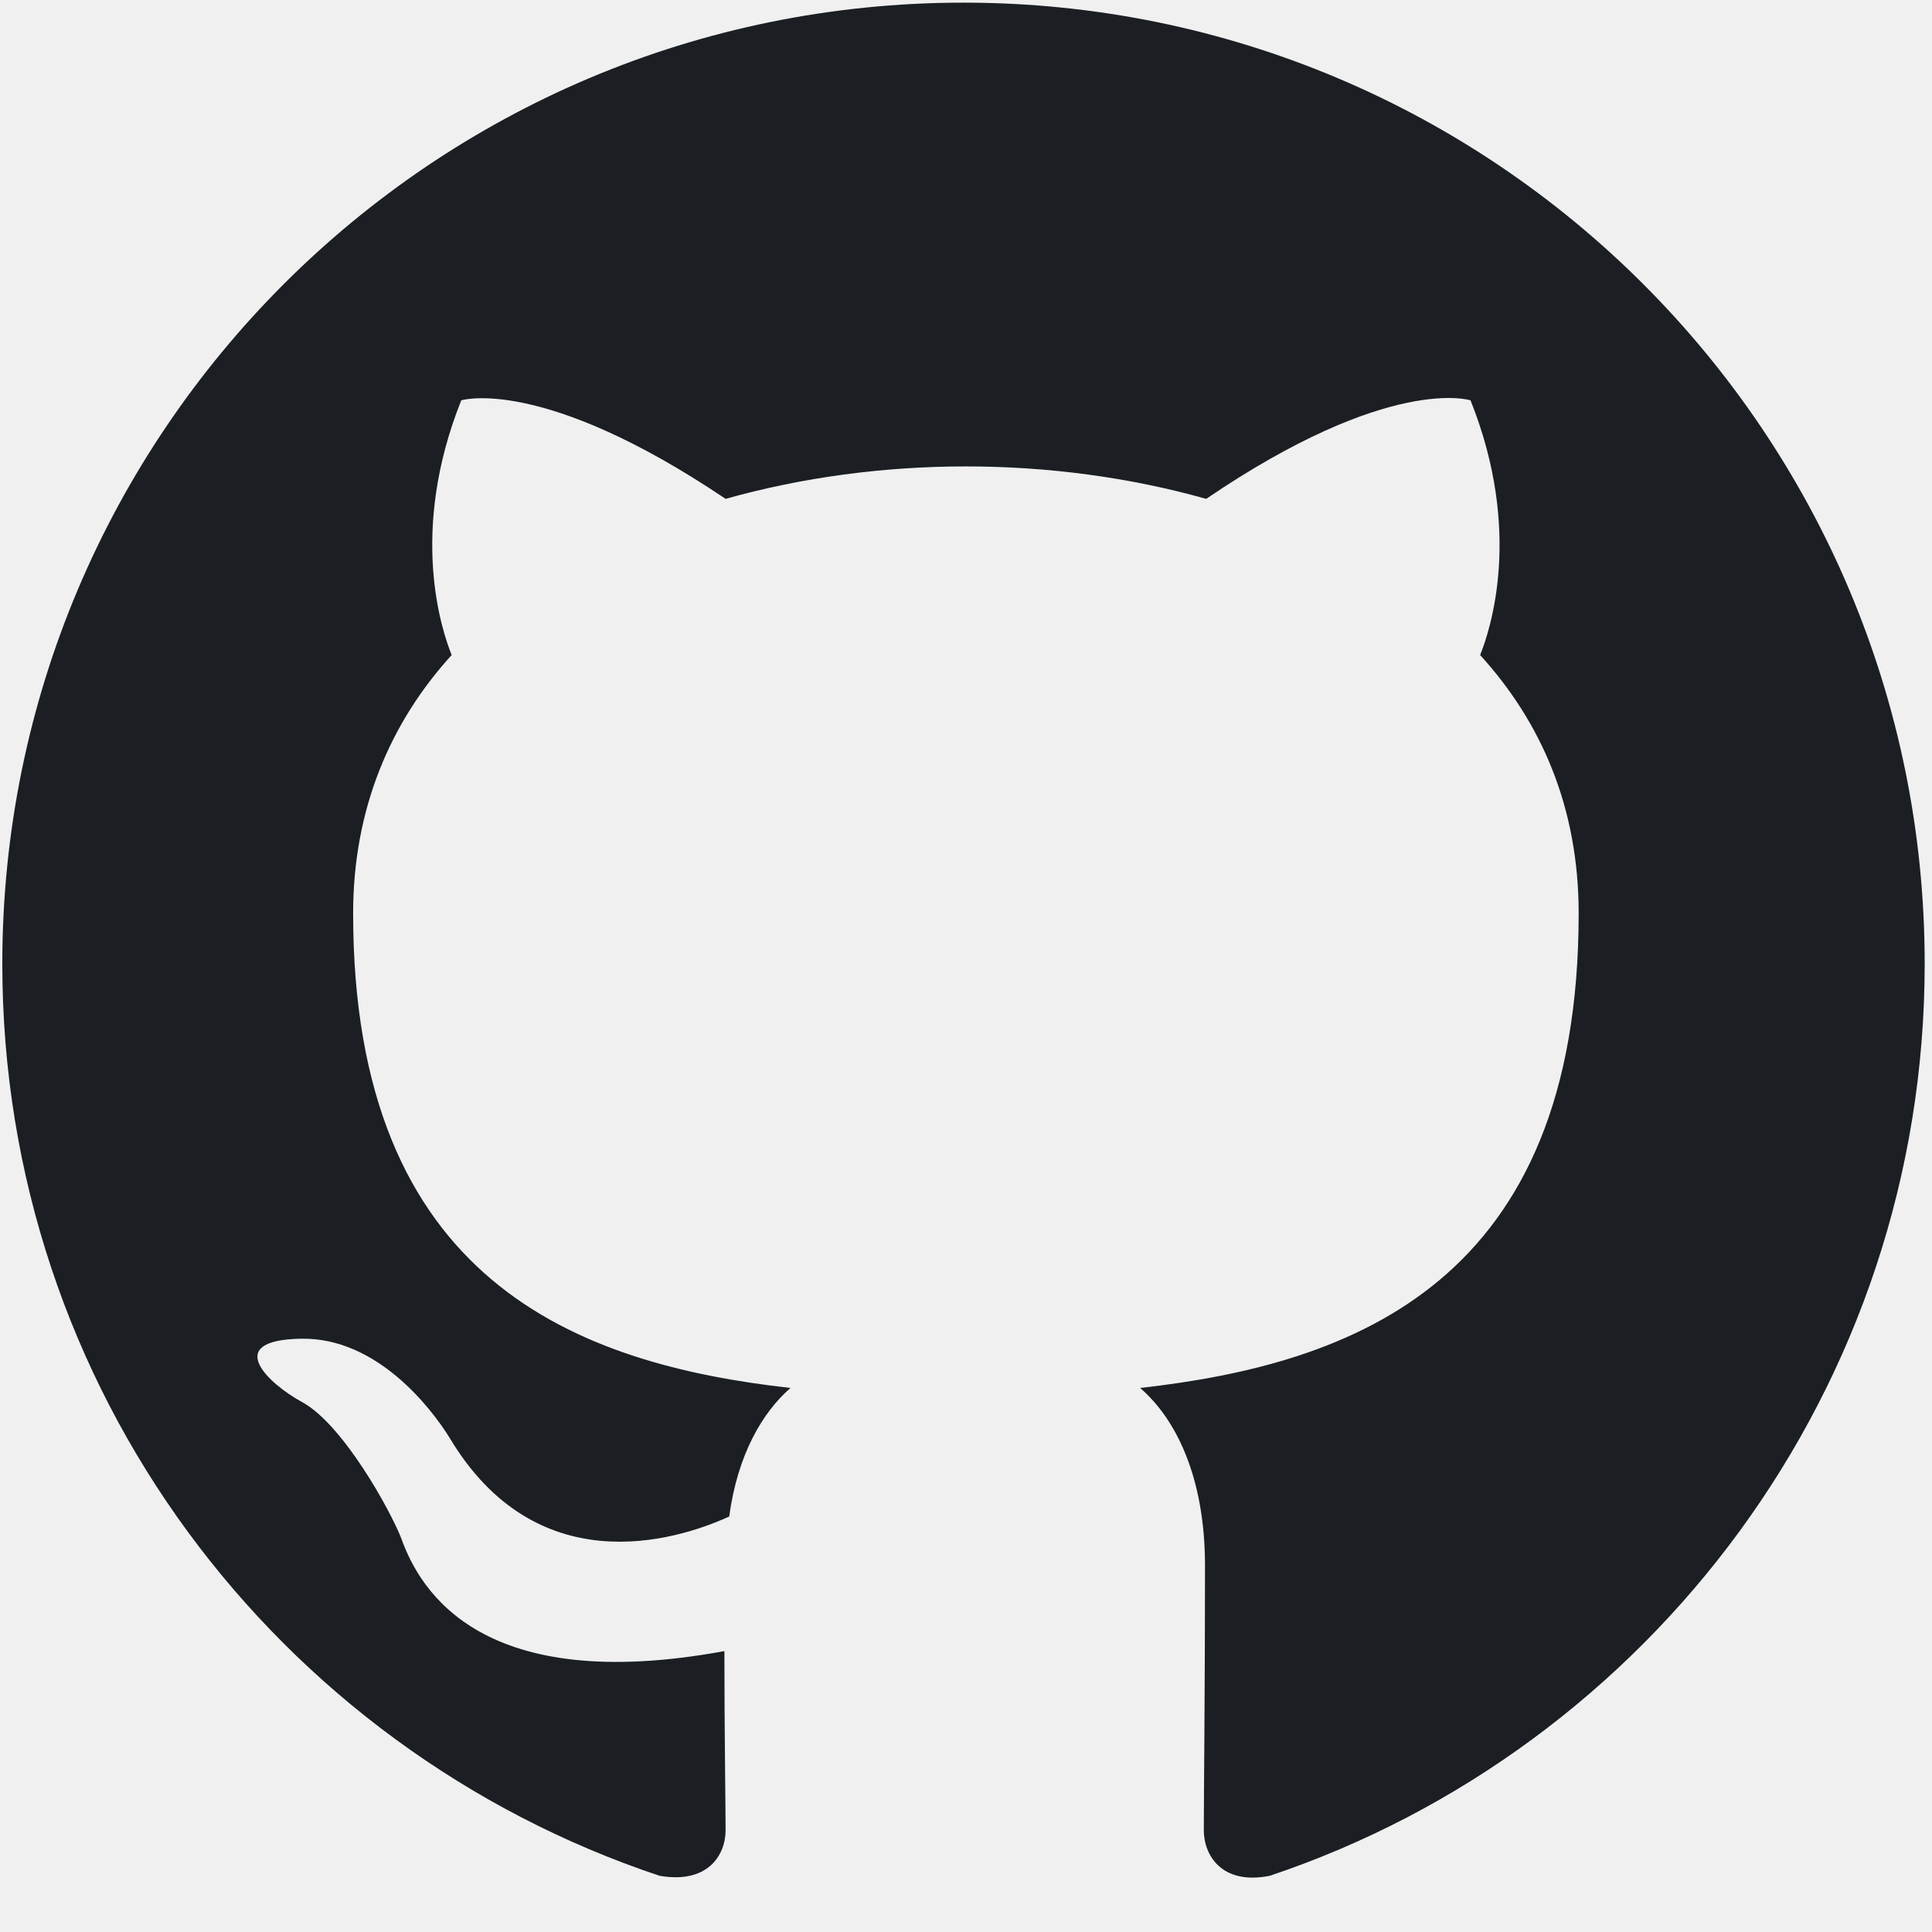
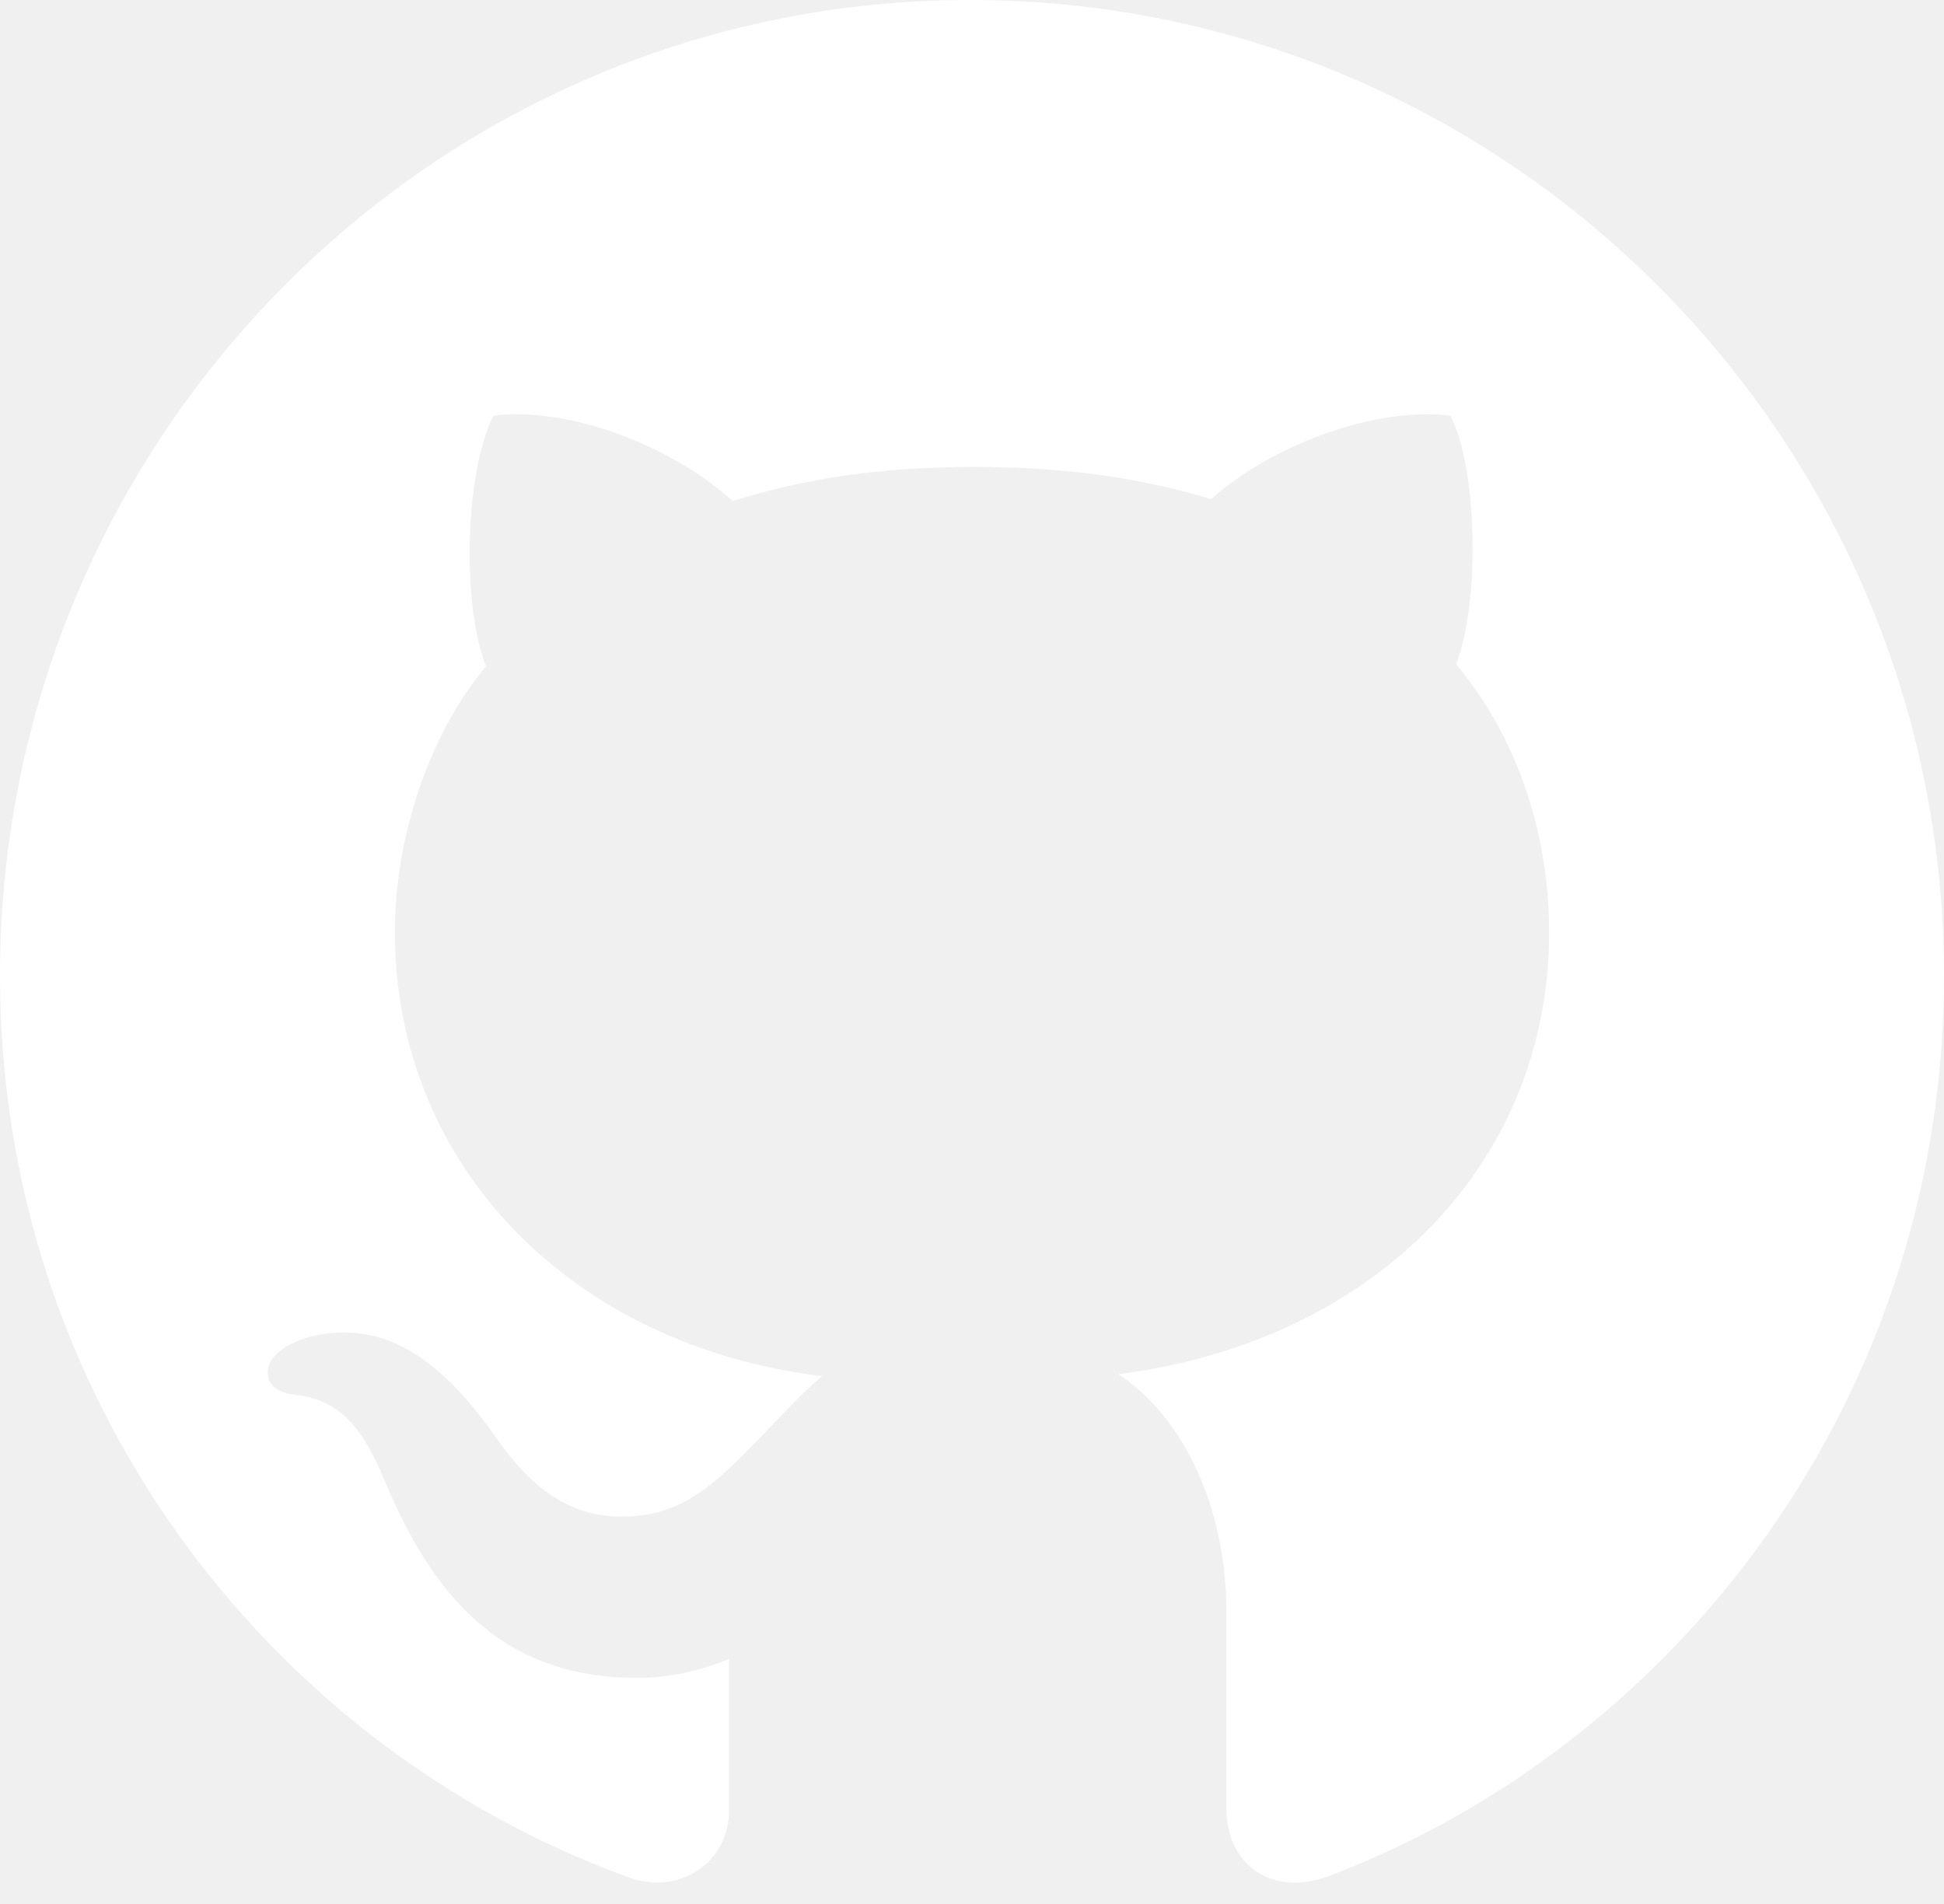
- <svg xmlns="http://www.w3.org/2000/svg" width="201" height="201" viewBox="0 0 201 201" fill="none">
-   <g clip-path="url(#clip0_106_2269)">
-     <path fill-rule="evenodd" clip-rule="evenodd" d="M100.24 0.275C44.989 0.275 0.24 45.025 0.24 100.275C0.24 144.525 28.864 181.9 68.615 195.15C73.615 196.025 75.49 193.025 75.49 190.4C75.49 188.025 75.365 180.15 75.365 171.775C50.239 176.4 43.739 165.65 41.739 160.025C40.614 157.15 35.739 148.275 31.489 145.9C27.989 144.025 22.989 139.4 31.364 139.275C39.239 139.15 44.864 146.525 46.739 149.525C55.739 164.65 70.115 160.4 75.865 157.775C76.74 151.275 79.365 146.9 82.24 144.4C59.989 141.9 36.739 133.275 36.739 95.025C36.739 84.15 40.614 75.15 46.989 68.15C45.989 65.65 42.489 55.4 47.989 41.65C47.989 41.65 56.364 39.025 75.49 51.9C83.49 49.65 91.99 48.525 100.49 48.525C108.99 48.525 117.49 49.65 125.49 51.9C144.615 38.9 152.99 41.65 152.99 41.65C158.49 55.4 154.99 65.65 153.99 68.15C160.365 75.15 164.24 84.025 164.24 95.025C164.24 133.4 140.865 141.9 118.615 144.4C122.24 147.525 125.365 153.525 125.365 162.9C125.365 176.275 125.24 187.025 125.24 190.4C125.24 193.025 127.115 196.15 132.115 195.15C171.615 181.9 200.24 144.4 200.24 100.275C200.24 45.025 155.49 0.275 100.24 0.275Z" fill="#1B1F23" />
+ <svg xmlns="http://www.w3.org/2000/svg" width="98" height="96" viewBox="0 0 98 96" fill="none">
+   <g clip-path="url(#clip0_730_27136)">
+     <path d="M41.44 69.385C28.807 67.853 19.906 58.762 19.906 46.99C19.906 42.205 21.629 37.037 24.5 33.592C23.256 30.434 23.447 23.734 24.883 20.959C28.711 20.48 33.879 22.49 36.941 25.266C40.578 24.117 44.406 23.543 49.096 23.543C53.785 23.543 57.613 24.117 61.059 25.17C64.025 22.49 69.289 20.48 73.117 20.959C74.457 23.543 74.648 30.242 73.404 33.496C76.467 37.133 78.094 42.014 78.094 46.99C78.094 58.762 69.193 67.662 56.369 69.289C59.623 71.394 61.824 75.988 61.824 81.252L61.824 91.205C61.824 94.076 64.217 95.703 67.088 94.555C84.41 87.951 98 70.629 98 49.191C98 22.107 75.988 6.69539e-07 48.904 4.309e-07C21.82 1.92261e-07 -1.9479e-07 22.107 -4.3343e-07 49.191C-6.20631e-07 70.438 13.494 88.047 31.678 94.65C34.262 95.607 36.75 93.885 36.75 91.301L36.75 83.644C35.41 84.219 33.688 84.602 32.156 84.602C25.84 84.602 22.107 81.156 19.428 74.744C18.375 72.16 17.227 70.629 15.025 70.342C13.877 70.246 13.494 69.768 13.494 69.193C13.494 68.045 15.408 67.184 17.322 67.184C20.098 67.184 22.49 68.906 24.979 72.447C26.893 75.223 28.902 76.467 31.295 76.467C33.688 76.467 35.219 75.606 37.42 73.404C39.047 71.777 40.291 70.342 41.44 69.385Z" fill="white" />
  </g>
  <defs>
-     <clipPath id="clip0_106_2269">
-       <rect width="200" height="200" fill="white" transform="translate(0.239502 0.275146)" />
+     <clipPath id="clip0_730_27136">
+       <rect width="98" height="96" fill="white" />
    </clipPath>
  </defs>
</svg>
